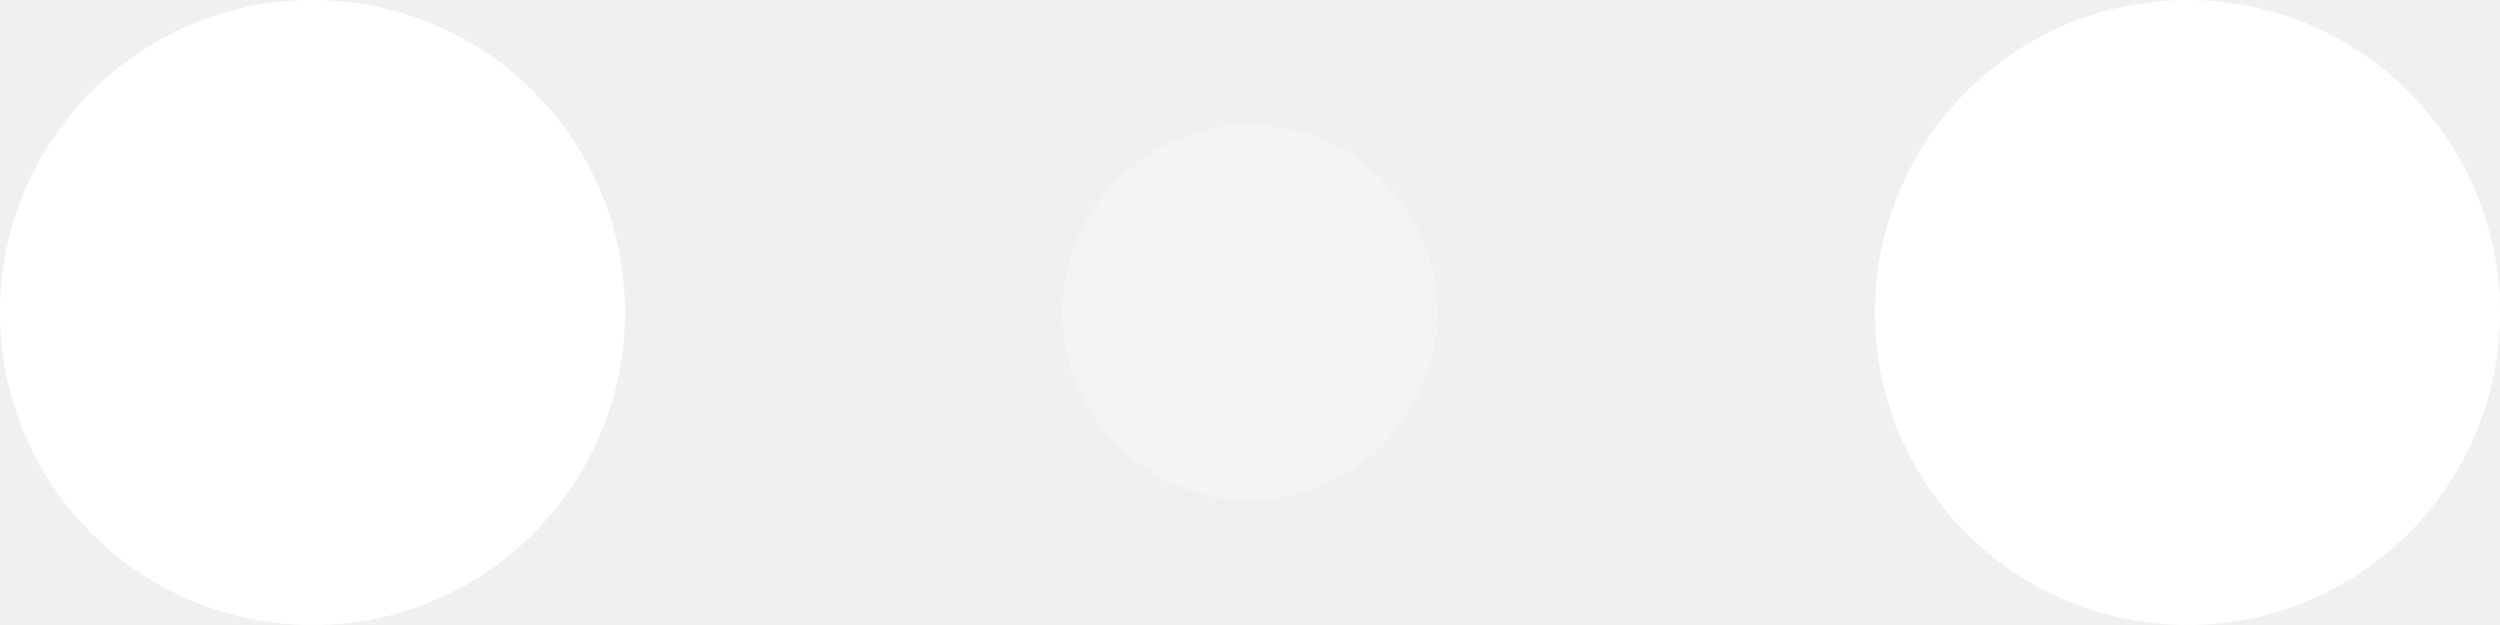
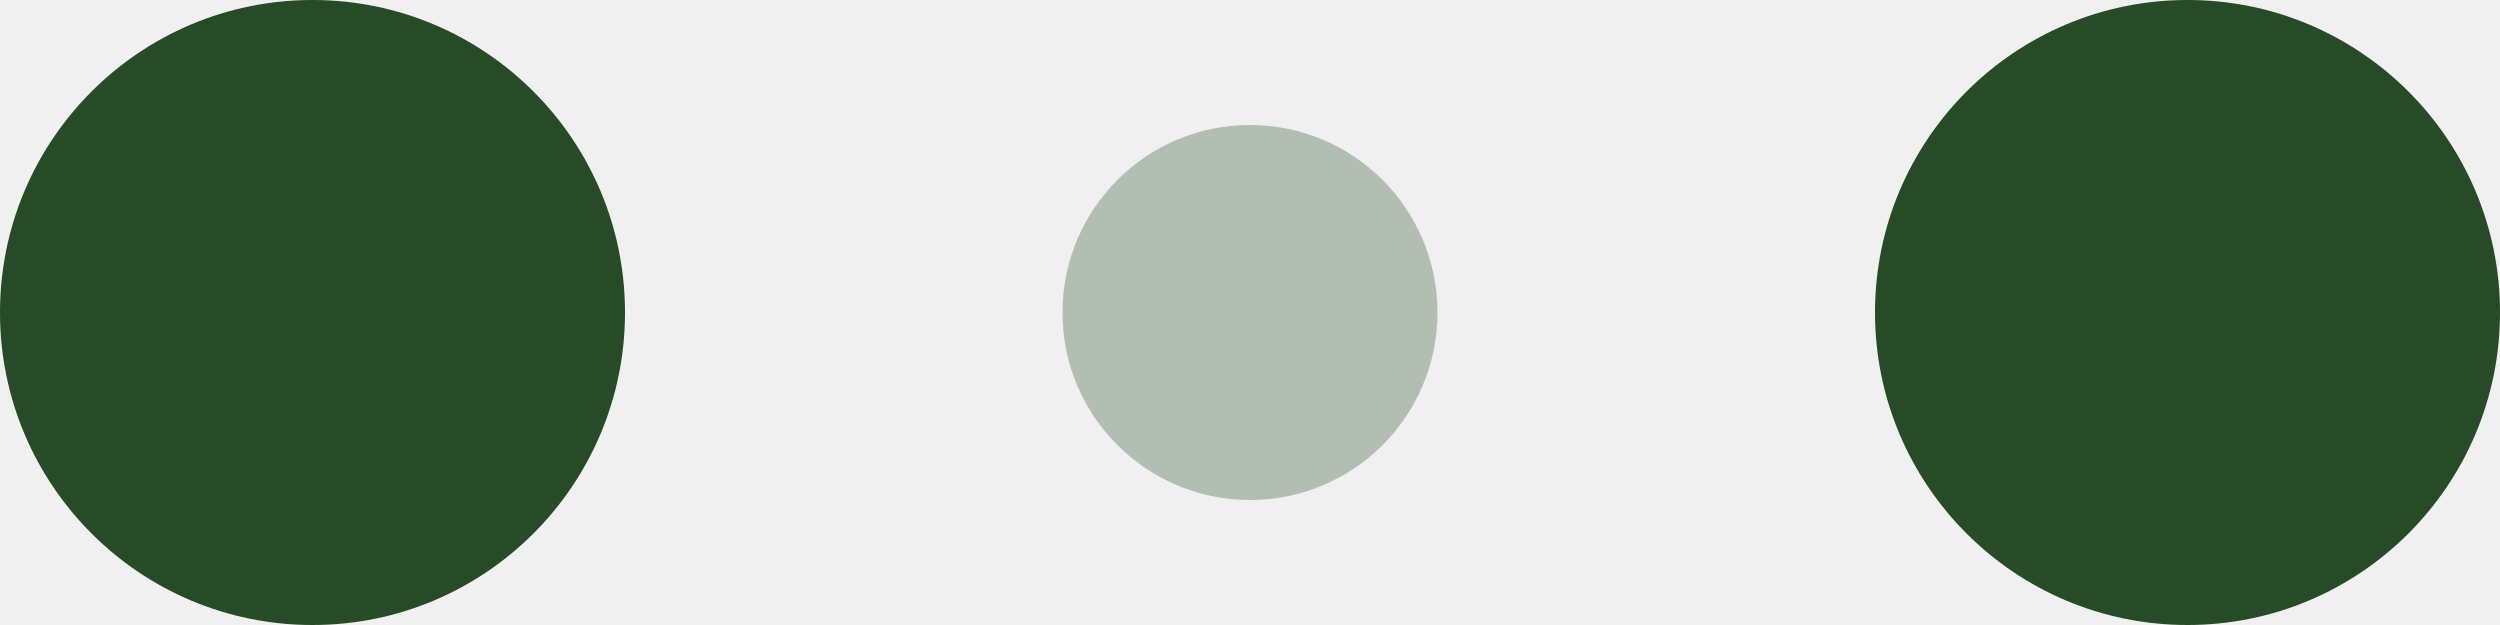
- <svg xmlns="http://www.w3.org/2000/svg" width="120" height="30" viewBox="0 0 120 30" fill="#fff">
+ <svg xmlns="http://www.w3.org/2000/svg" width="120" height="30" viewBox="0 0 120 30" fill="#264b26">
  <circle cx="15" cy="15" r="15">
    <animate attributeName="r" from="15" to="15" begin="0s" dur="0.8s" values="15;9;15" calcMode="linear" repeatCount="indefinite" />
    <animate attributeName="fill-opacity" from="1" to="1" begin="0s" dur="0.8s" values="1;.5;1" calcMode="linear" repeatCount="indefinite" />
  </circle>
  <circle cx="60" cy="15" r="9" fill-opacity="0.3">
    <animate attributeName="r" from="9" to="9" begin="0s" dur="0.8s" values="9;15;9" calcMode="linear" repeatCount="indefinite" />
    <animate attributeName="fill-opacity" from="0.5" to="0.5" begin="0s" dur="0.8s" values=".5;1;.5" calcMode="linear" repeatCount="indefinite" />
  </circle>
  <circle cx="105" cy="15" r="15">
    <animate attributeName="r" from="15" to="15" begin="0s" dur="0.8s" values="15;9;15" calcMode="linear" repeatCount="indefinite" />
    <animate attributeName="fill-opacity" from="1" to="1" begin="0s" dur="0.8s" values="1;.5;1" calcMode="linear" repeatCount="indefinite" />
  </circle>
</svg>
